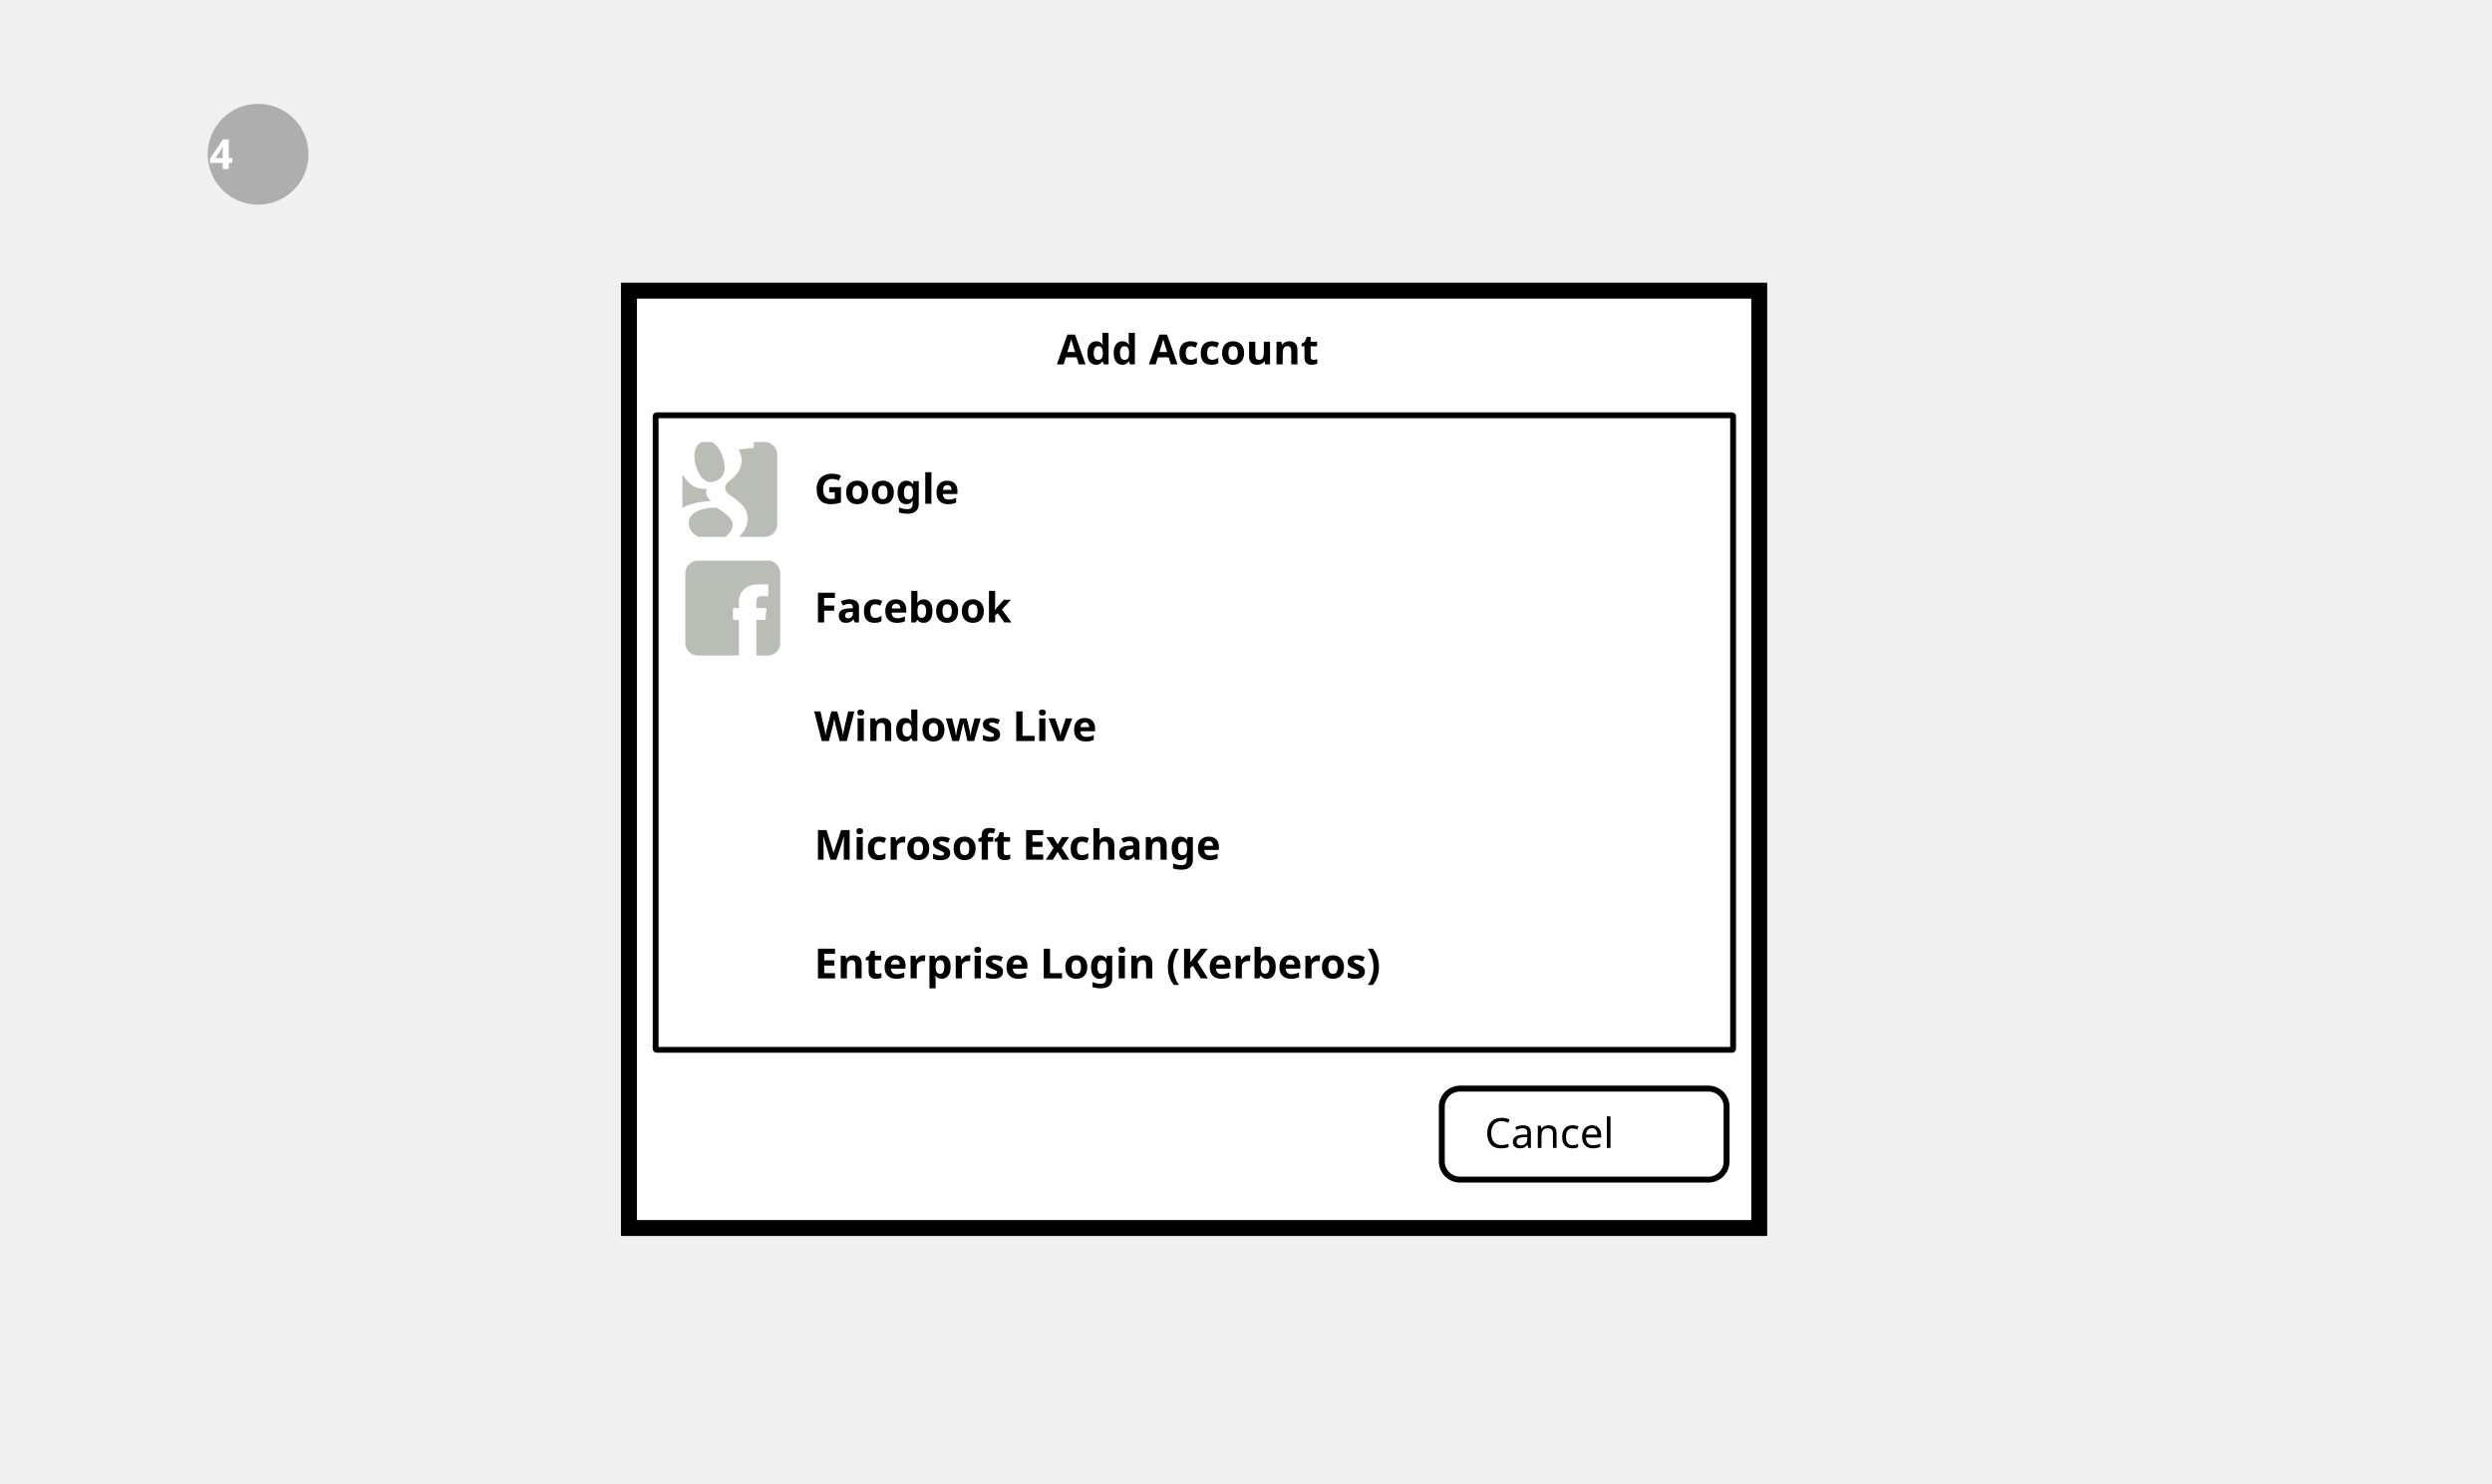
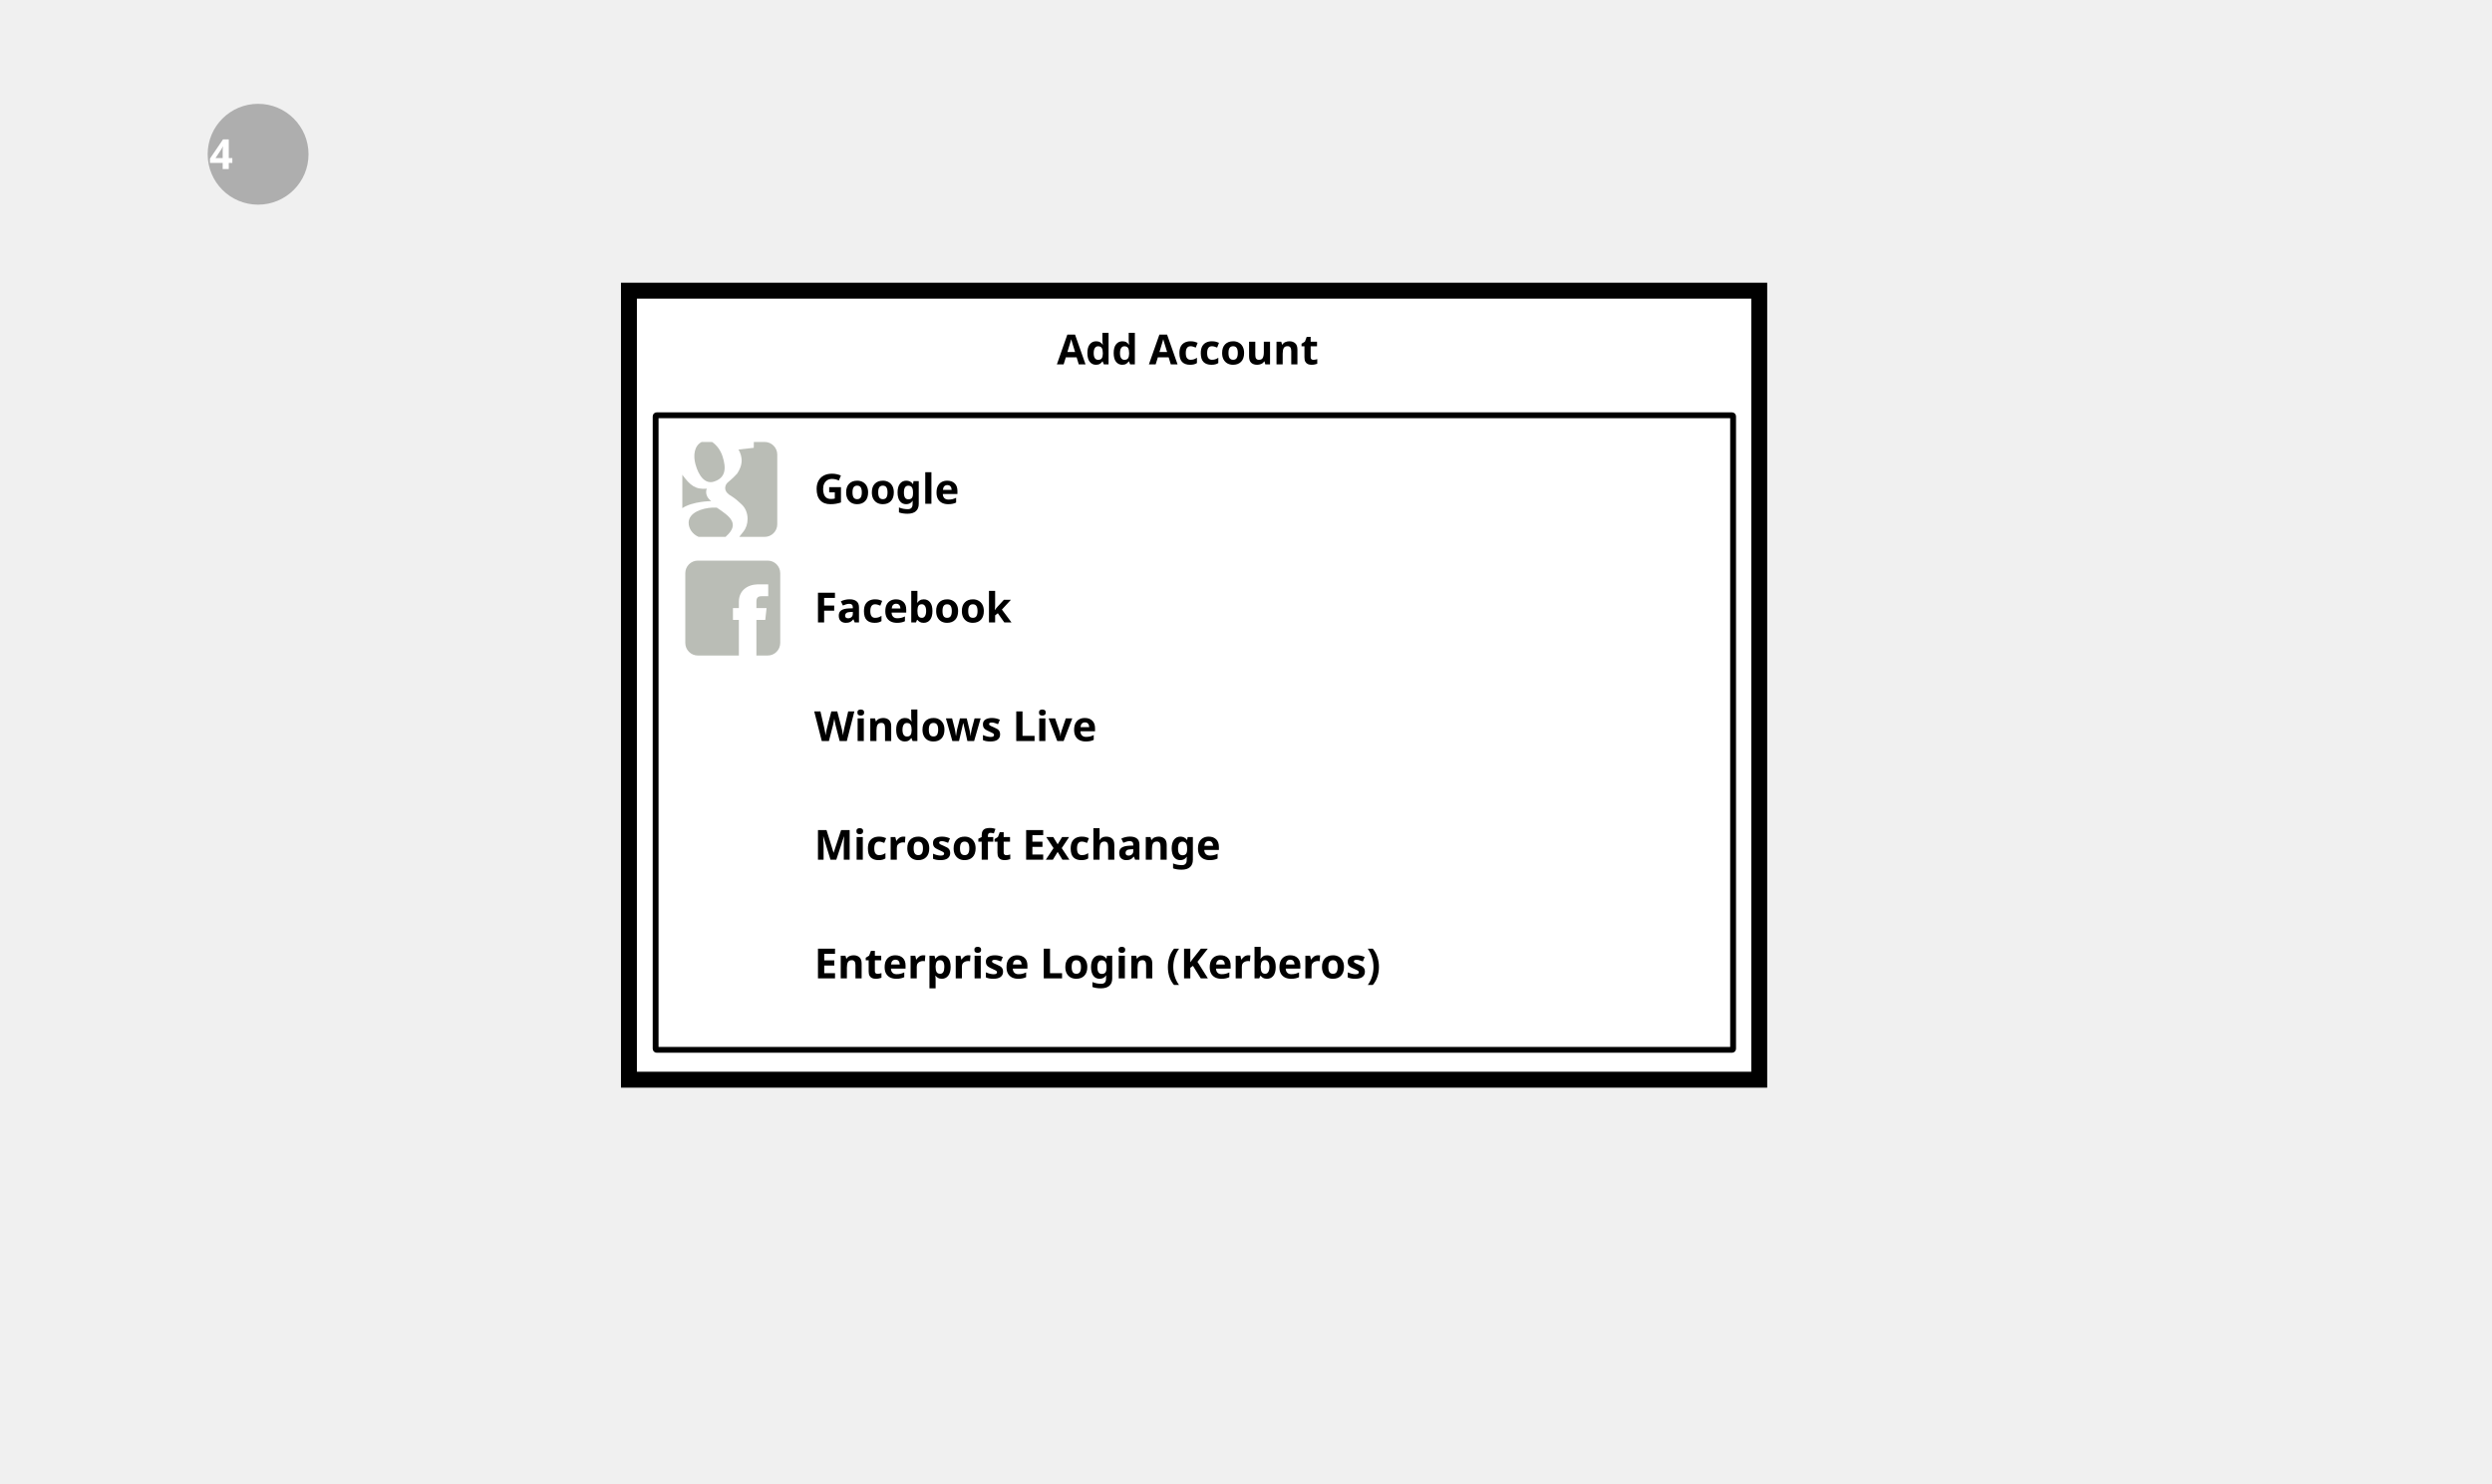
<svg xmlns="http://www.w3.org/2000/svg" xmlns:ns1="http://www.openswatchbook.org/uri/2009/osb" xmlns:xlink="http://www.w3.org/1999/xlink" height="500" id="svg10075" version="1.1" width="840">
  <defs id="defs10077">
    <linearGradient id="RHEL7" ns1:paint="gradient">
      <stop id="stop13323" offset="0" style="stop-color:#a3dbe8;stop-opacity:1;" />
      <stop id="stop13325" offset="1" style="stop-color:#a3dbe8;stop-opacity:1;" />
    </linearGradient>
    <linearGradient id="GNOME" ns1:paint="gradient">
      <stop id="stop11074" offset="0" style="stop-color:#eeedec;stop-opacity:1;" />
      <stop id="stop11076" offset="1" style="stop-color:#eeedec;stop-opacity:1" />
    </linearGradient>
    <linearGradient id="BLANK" ns1:paint="gradient">
      <stop id="stop7012" offset="0" style="stop-color:#eeedec;stop-opacity:0;" />
      <stop id="stop7014" offset="1" style="stop-color:#eeedec;stop-opacity:0" />
    </linearGradient>
    <linearGradient gradientTransform="matrix(1.183438,0,0,0.896461,5.70167,415.6038)" gradientUnits="userSpaceOnUse" id="linearGradient7064" x1="-18.338" x2="713.429" y1="490.549" y2="490.549" xlink:href="#GNOME" />
-     <filter color-interpolation-filters="sRGB" height="1.131" id="filter5601" width="1.206" x="-0.103" y="-0.065">
-       <feGaussianBlur id="feGaussianBlur5603" stdDeviation="0.611" />
-     </filter>
    <linearGradient gradientUnits="userSpaceOnUse" id="linearGradient5885" x1="29.09" x2="33.971" y1="11.773" y2="9.709" xlink:href="#linearGradient5716" />
    <linearGradient id="linearGradient5716">
      <stop id="stop5718" offset="0" style="stop-color:#000000;stop-opacity:1;" />
      <stop id="stop5720" offset="1" style="stop-color:#484848;stop-opacity:1;" />
    </linearGradient>
    <linearGradient gradientUnits="userSpaceOnUse" id="linearGradient17441" x1="29.09" x2="33.971" y1="11.773" y2="9.709" xlink:href="#linearGradient5716" />
    <linearGradient id="linearGradient17443">
      <stop id="stop17445" offset="0" style="stop-color:#000000;stop-opacity:1;" />
      <stop id="stop17447" offset="1" style="stop-color:#484848;stop-opacity:1;" />
    </linearGradient>
    <linearGradient gradientUnits="userSpaceOnUse" id="linearGradient17453" x1="29.09" x2="33.971" y1="11.773" y2="9.709" xlink:href="#linearGradient5716" />
    <linearGradient gradientUnits="userSpaceOnUse" id="linearGradient17455" x1="29.09" x2="33.971" y1="11.773" y2="9.709" xlink:href="#linearGradient5716" />
    <filter color-interpolation-filters="sRGB" height="1.131" id="filter5601-4" width="1.206" x="-0.103" y="-0.065">
      <feGaussianBlur id="feGaussianBlur5603-1" stdDeviation="0.611" />
    </filter>
    <linearGradient gradientUnits="userSpaceOnUse" id="linearGradient17453-2" x1="29.09" x2="33.971" y1="11.773" y2="9.709" xlink:href="#linearGradient5716-5" />
    <linearGradient id="linearGradient5716-5">
      <stop id="stop5718-8" offset="0" style="stop-color:#000000;stop-opacity:1;" />
      <stop id="stop5720-4" offset="1" style="stop-color:#484848;stop-opacity:1;" />
    </linearGradient>
    <linearGradient gradientUnits="userSpaceOnUse" id="linearGradient17455-6" x1="29.09" x2="33.971" y1="11.773" y2="9.709" xlink:href="#linearGradient5716-5" />
    <linearGradient id="linearGradient6249">
      <stop id="stop6251" offset="0" style="stop-color:#000000;stop-opacity:1;" />
      <stop id="stop6253" offset="1" style="stop-color:#484848;stop-opacity:1;" />
    </linearGradient>
  </defs>
  <g id="layer1" style="display:inline" transform="translate(0,-992.3622)">
    <rect height="656" id="background" style="fill:url(#BLANK);" width="866" x="-16" y="855.362" />
  </g>
  <g id="layer2" transform="translate(0,-540)">
    <g id="g11020" transform="translate(-35,-139.3622)">
-       <path d="m 137,278 c 0,9.389 -7.611,17 -17,17 -9.389,0 -17,-7.611 -17,-17 0,-9.389 7.611,-17 17,-17 9.389,0 17,7.611 17,17 z" id="path11014" style="color:#000000;fill:#000000;fill-opacity:0.275;stroke:none;stroke-width:1.07;marker:none;visibility:visible;display:inline;overflow:visible;enable-background:accumulate" transform="translate(2,453.3622)" />
+       <path d="m 137,278 a 17,17 0 0 1 -17,17 17,17 0 0 1 -17,-17 17,17 0 0 1 17,-17 17,17 0 0 1 17,17 z" id="path11014" style="color:#000000;fill:#000000;fill-opacity:0.275;stroke:none;stroke-width:1.07;marker:none;visibility:visible;display:inline;overflow:visible;enable-background:accumulate" transform="translate(2,453.3622)" />
      <text id="text11016" style="font-size:14px;font-style:normal;font-variant:normal;font-weight:bold;font-stretch:normal;text-align:center;line-height:125%;letter-spacing:0px;word-spacing:0px;writing-mode:lr-tb;text-anchor:middle;fill:#ffffff;fill-opacity:1;stroke:none;font-family:Cantarell;-inkscape-font-specification:Cantarell Bold" x="122.293" y="736.362" xml:space="preserve">
        <tspan id="tspan11018" x="122.293" y="736.362">4</tspan>
      </text>
    </g>
-     <rect height="316" id="rect17558" style="color:#000000;fill:#ffffff;fill-opacity:1;fill-rule:nonzero;stroke:#000000;stroke-width:5.367;stroke-linecap:butt;stroke-linejoin:miter;stroke-miterlimit:4;stroke-opacity:1;stroke-dasharray:none;stroke-dashoffset:0;marker:none;visibility:visible;display:inline;overflow:visible;enable-background:accumulate" width="381" x="212" y="638" />
+     <rect height="266" id="rect17558" style="color:#000000;display:inline;overflow:visible;visibility:visible;fill:#ffffff;fill-opacity:1;fill-rule:nonzero;stroke:#000000;stroke-width:5.367;stroke-linecap:butt;stroke-linejoin:miter;stroke-miterlimit:4;stroke-dasharray:none;stroke-dashoffset:0;stroke-opacity:1;marker:none;enable-background:accumulate" width="381" x="212" y="638" />
    <text id="text12012-1" style="font-size:14px;font-style:normal;font-variant:normal;font-weight:bold;font-stretch:normal;text-align:center;line-height:125%;letter-spacing:0px;word-spacing:0px;writing-mode:lr-tb;text-anchor:middle;fill:#000000;fill-opacity:1;stroke:none;display:inline;font-family:Cantarell;-inkscape-font-specification:Cantarell Bold" x="409.457" y="662.837" xml:space="preserve">
      <tspan id="tspan12014-2" x="409.457" y="662.837">Add Account</tspan>
    </text>
    <rect height="213.93" id="rect12010-4" rx="0.385" ry="0.367" style="color:#000000;fill:none;stroke:#000000;stroke-width:1.97;stroke-opacity:1;marker:none;visibility:visible;display:inline;overflow:visible;enable-background:accumulate" width="363.193" x="221" y="680" />
-     <g id="g17909" transform="translate(0,-37)">
-       <rect height="30.684" id="rect17494-2" rx="6.137" ry="6.137" style="color:#000000;fill:none;stroke:#000000;stroke-width:2;stroke-linecap:square;stroke-linejoin:miter;stroke-miterlimit:4;stroke-opacity:1;stroke-dasharray:none;stroke-dashoffset:0;marker:none;visibility:visible;display:inline;overflow:visible;enable-background:accumulate" width="96" x="486" y="944" />
-       <text id="text17496-8" style="font-size:14px;font-style:normal;font-variant:normal;font-weight:normal;font-stretch:normal;text-align:center;line-height:125%;letter-spacing:0px;word-spacing:0px;writing-mode:lr-tb;text-anchor:middle;fill:#000000;fill-opacity:1;stroke:none;display:inline;font-family:Cantarell;-inkscape-font-specification:Cantarell" x="535" y="964" xml:space="preserve">
-         <tspan id="tspan17498-4" x="535" y="964">Cancel</tspan>
-       </text>
-     </g>
    <text id="text17640" style="font-size:14px;font-style:normal;font-variant:normal;font-weight:bold;font-stretch:normal;text-align:start;line-height:125%;letter-spacing:0px;word-spacing:0px;writing-mode:lr-tb;text-anchor:start;fill:#000000;fill-opacity:1;stroke:none;display:inline;font-family:Cantarell;-inkscape-font-specification:Cantarell Bold" x="274.457" y="709.837" xml:space="preserve">
      <tspan id="tspan17642" x="274.457" y="709.837">Google</tspan>
    </text>
    <text id="text17893" style="font-size:14px;font-style:normal;font-variant:normal;font-weight:bold;font-stretch:normal;text-align:start;line-height:125%;letter-spacing:0px;word-spacing:0px;writing-mode:lr-tb;text-anchor:start;fill:#000000;fill-opacity:1;stroke:none;display:inline;font-family:Cantarell;-inkscape-font-specification:Cantarell Bold" x="274.457" y="749.837" xml:space="preserve">
      <tspan id="tspan17895" x="274.457" y="749.837">Facebook</tspan>
    </text>
    <text id="text17897" style="font-size:14px;font-style:normal;font-variant:normal;font-weight:bold;font-stretch:normal;text-align:start;line-height:125%;letter-spacing:0px;word-spacing:0px;writing-mode:lr-tb;text-anchor:start;fill:#000000;fill-opacity:1;stroke:none;display:inline;font-family:Cantarell;-inkscape-font-specification:Cantarell Bold" x="274.457" y="789.837" xml:space="preserve">
      <tspan id="tspan17899" x="274.457" y="789.837">Windows Live</tspan>
    </text>
    <text id="text17901" style="font-size:14px;font-style:normal;font-variant:normal;font-weight:bold;font-stretch:normal;text-align:start;line-height:125%;letter-spacing:0px;word-spacing:0px;writing-mode:lr-tb;text-anchor:start;fill:#000000;fill-opacity:1;stroke:none;display:inline;font-family:Cantarell;-inkscape-font-specification:Cantarell Bold" x="274.457" y="829.837" xml:space="preserve">
      <tspan id="tspan17903" x="274.457" y="829.837">Microsoft Exchange</tspan>
    </text>
    <text id="text17905" style="font-size:14px;font-style:normal;font-variant:normal;font-weight:bold;font-stretch:normal;text-align:start;line-height:125%;letter-spacing:0px;word-spacing:0px;writing-mode:lr-tb;text-anchor:start;fill:#000000;fill-opacity:1;stroke:none;display:inline;font-family:Cantarell;-inkscape-font-specification:Cantarell Bold" x="274.457" y="869.837" xml:space="preserve">
      <tspan id="tspan17907" x="274.457" y="869.837">Enterprise Login (Kerberos)</tspan>
    </text>
    <g id="g3922" style="display:inline" transform="matrix(2,0,0,2,191,373)">
      <rect height="16" id="rect2941" style="color:#bebebe;fill:none;stroke:none;stroke-width:1;marker:none;visibility:visible;display:inline;overflow:visible" transform="matrix(0,-1,1,0,0,0)" width="16" x="-194" y="20" />
      <path d="M 22.117,178 C 20.946,178 20,178.95 20,180.125 l 0,11.75 c 0,1.175 0.946,2.125 2.117,2.125 l 6.911,0 0,-6 -0.996,0 0,-2 0.996,0 0,-1.062 c 0,-1.844 1.374,-2.889 3.175,-2.938 l 1.774,0 0,2 -1.089,0 c -0.626,0 -0.903,0.223 -0.903,0.906 l 0,1.094 1.712,0 -0.218,2 -1.494,0 0,6 1.899,0 C 35.054,194 36,193.05 36,191.875 l 0,-11.75 C 36,178.95 35.054,178 33.883,178 z" id="rect14063" style="color:#000000;fill:#babdb6;fill-opacity:1;fill-rule:nonzero;stroke:none;stroke-width:0.5;marker:none;visibility:visible;display:inline;overflow:visible;enable-background:new" />
    </g>
    <path d="m 240.062,689.017 -3.562,-0.016 c -2.511,1.308 -2.887,4.573 -2.062,7.562 1.09,3.952 3.267,6.723 6.187,5.812 4.074,-1.271 4.193,-4.598 2.937,-8.5 -0.664,-2.064 -1.896,-3.727 -3.5,-4.859 z m 9.937,6.172 c 0,1.759 -0.716,3.261 -1.5,4.437 l 0,0.062 -0.187,0.125 c 0,0 -0.51,0.598 -1.125,1.187 -0.615,0.589 -1.562,1.375 -1.562,1.375 -0.771,0.58 -1.188,1.346 -1.188,2.187 0,0.844 0.537,1.607 1.312,2.187 0,0 1.574,0.964 2.437,1.688 0.864,0.724 1.875,1.687 1.875,1.687 1.17,1.1 1.937,2.852 1.937,4.812 0,1.688 -0.535,3.219 -1.437,4.312 l -1.375,1.75 8.562,0 c 2.341,0 4.25,-1.9 4.25,-4.25 l 0,-23.5 c 0,-2.35 -1.909,-4.25 -4.25,-4.25 -1.148,-0.014 -3.643,0.004 -3.643,0.004 l -0.031,1.971 -5.132,0.576 c 0.751,1.304 1.037,2.606 1.056,3.637 z m -20,4.875 0,11.25 c 3.473,-2.325 9.687,-2.375 9.687,-2.375 0,0 0.027,-0.037 0,-0.062 -2.492,-1.915 -1.438,-4.125 -1.438,-4.125 -3.852,0.328 -5.613,-1.11 -8.25,-4.687 z m 10.125,11.062 c -3.461,0.195 -7.915,1.627 -8,5.062 0,2.055 1.338,3.917 3.25,4.75 0,0 0.069,0.044 0.125,0.062 l 0.062,0 9.062,0 c 0,0 0.021,-0.089 0.062,-0.125 4.902,-4.339 1.2,-6.854 -3,-9.687 -0.076,-0.05 -0.187,-0.062 -0.187,-0.062 -0.438,-0.021 -0.881,-0.028 -1.375,0 z" id="path14750" style="color:#000000;fill:#babdb6;fill-opacity:1;fill-rule:nonzero;stroke:none;stroke-width:0.5;marker:none;visibility:visible;display:inline;overflow:visible;enable-background:new" />
  </g>
  <g id="layer3" style="display:none">
    <g id="g4890" style="display:inline" transform="matrix(2.683333,0,0,2.683333,-395.5101,-1612.854)">
      <path d="m 528.047,641.939 209.13,0 c 2.216,0 4,1.784 4,4 l 0,121.727 -4,0 -209.13,0 -4,0 0,-121.727 c 0,-2.216 1.784,-4 4,-4 z" id="path5430" style="fill:#ffffff;fill-opacity:1;stroke:#000000;stroke-width:2;stroke-miterlimit:4;stroke-opacity:1" />
      <path d="m 524.598,669.119 c 212.461,0 216.298,0 216.298,0" id="path5361" style="fill:none;stroke:#000000;stroke-width:1.015;stroke-linecap:butt;stroke-linejoin:miter;stroke-miterlimit:4;stroke-opacity:1;stroke-dasharray:none" />
      <g id="g5363" style="fill:#0c0000;fill-opacity:1" transform="matrix(0.7499781,0,0,0.7499781,726.6485,644.2889)">
        <g id="g5365" style="fill:#0c0000;fill-opacity:1;display:inline" transform="translate(-60,-518)" />
        <g id="g5367" style="fill:#0c0000;fill-opacity:1" transform="translate(-60,-518)" />
        <g id="g5369" style="fill:#0c0000;fill-opacity:1" transform="translate(-60,-518)" />
        <g id="g5371" style="fill:#0c0000;fill-opacity:1" transform="translate(-60,-518)">
          <g id="g5373" style="fill:#0c0000;fill-opacity:1;display:inline" transform="translate(19,-242)">
            <path d="m 45,764 1,0 c 0.01,-1.2e-4 0.021,-4.6e-4 0.031,0 0.255,0.011 0.51,0.129 0.688,0.312 L 49,766.594 51.312,764.312 C 51.578,764.082 51.759,764.007 52,764 l 1,0 0,1 c 0,0.286 -0.034,0.551 -0.25,0.75 l -2.281,2.281 2.25,2.25 C 52.907,770.469 53,770.735 53,771 l 0,1 -1,0 c -0.265,-10e-6 -0.531,-0.093 -0.719,-0.281 L 49,769.438 46.719,771.719 C 46.531,771.907 46.265,772 46,772 l -1,0 0,-1 c -3e-6,-0.265 0.093,-0.531 0.281,-0.719 l 2.281,-2.25 L 45.281,765.75 C 45.071,765.555 44.978,765.281 45,765 l 0,-1 z" id="path5375" style="font-size:xx-small;font-style:normal;font-variant:normal;font-weight:normal;font-stretch:normal;text-indent:0;text-align:start;text-decoration:none;line-height:normal;letter-spacing:normal;word-spacing:normal;text-transform:none;direction:ltr;block-progression:tb;writing-mode:lr-tb;text-anchor:start;color:#bebebe;fill:#0c0000;fill-opacity:1;fill-rule:nonzero;stroke:none;stroke-width:1.781;marker:none;visibility:visible;display:inline;overflow:visible;enable-background:new;font-family:Andale Mono;-inkscape-font-specification:Andale Mono" />
          </g>
        </g>
        <g id="g5377" style="fill:#0c0000;fill-opacity:1" transform="translate(-60,-518)" />
        <g id="g5379" style="fill:#0c0000;fill-opacity:1" transform="translate(-60,-518)" />
        <g id="g5381" style="fill:#0c0000;fill-opacity:1" transform="translate(-60,-518)" />
      </g>
      <g id="g7362" style="display:inline" transform="matrix(0.7453416,0,0,0.7453416,514.1032,448.2685)">
        <rect height="16" id="rect7364" style="color:#bebebe;fill:none;stroke:none;stroke-width:1;marker:none;visibility:visible;display:inline;overflow:visible" width="16" x="20" y="276" />
        <rect height="2" id="rect13363" rx="0.385" ry="0.379" style="color:#000000;fill:#000000;fill-opacity:1;fill-rule:nonzero;stroke:none;stroke-width:1;marker:none;visibility:visible;display:inline;overflow:visible;enable-background:new" width="2" x="23" y="279" />
        <rect height="2" id="rect13365" rx="0.385" ry="0.379" style="color:#000000;fill:#000000;fill-opacity:1;fill-rule:nonzero;stroke:none;stroke-width:1;marker:none;visibility:visible;display:inline;overflow:visible;enable-background:new" width="2" x="27" y="279" />
        <rect height="2" id="rect13367" rx="0.385" ry="0.379" style="color:#000000;fill:#000000;fill-opacity:1;fill-rule:nonzero;stroke:none;stroke-width:1;marker:none;visibility:visible;display:inline;overflow:visible;enable-background:new" width="2" x="31" y="279" />
        <rect height="2" id="rect13369" rx="0.385" ry="0.379" style="color:#000000;fill:#000000;fill-opacity:1;fill-rule:nonzero;stroke:none;stroke-width:1;marker:none;visibility:visible;display:inline;overflow:visible;enable-background:new" width="2" x="23" y="283.016" />
        <rect height="2" id="rect13371" rx="0.385" ry="0.379" style="color:#000000;fill:#000000;fill-opacity:1;fill-rule:nonzero;stroke:none;stroke-width:1;marker:none;visibility:visible;display:inline;overflow:visible;enable-background:new" width="2" x="27" y="283.016" />
        <rect height="2" id="rect13373" rx="0.385" ry="0.379" style="color:#000000;fill:#000000;fill-opacity:1;fill-rule:nonzero;stroke:none;stroke-width:1;marker:none;visibility:visible;display:inline;overflow:visible;enable-background:new" width="2" x="31" y="283.016" />
        <rect height="2" id="rect13375" rx="0.385" ry="0.379" style="color:#000000;fill:#000000;fill-opacity:1;fill-rule:nonzero;stroke:none;stroke-width:1;marker:none;visibility:visible;display:inline;overflow:visible;enable-background:new" width="2" x="23" y="287" />
        <rect height="2" id="rect13377" rx="0.385" ry="0.379" style="color:#000000;fill:#000000;fill-opacity:1;fill-rule:nonzero;stroke:none;stroke-width:1;marker:none;visibility:visible;display:inline;overflow:visible;enable-background:new" width="2" x="27" y="287" />
        <rect height="2" id="rect13379" rx="0.385" ry="0.379" style="color:#000000;fill:#000000;fill-opacity:1;fill-rule:nonzero;stroke:none;stroke-width:1;marker:none;visibility:visible;display:inline;overflow:visible;enable-background:new" width="2" x="31" y="287" />
      </g>
      <rect height="85.316" id="rect12010" rx="0.143" ry="0.137" style="color:#000000;fill:none;stroke:#000000;stroke-width:0.734;stroke-opacity:1;marker:none;visibility:visible;display:inline;overflow:visible;enable-background:accumulate" width="64.099" x="528.265" y="678.232" />
      <text id="text12012" style="font-size:5.217px;font-style:normal;font-variant:normal;font-weight:bold;font-stretch:normal;text-align:start;line-height:125%;letter-spacing:0px;word-spacing:0px;writing-mode:lr-tb;text-anchor:start;fill:#000000;fill-opacity:1;stroke:none;font-family:Cantarell;-inkscape-font-specification:Cantarell Bold" x="615.097" y="651.001" xml:space="preserve">
        <tspan id="tspan12014" x="615.097" y="651.001">Online Accounts</tspan>
      </text>
      <rect height="16.398" id="rect17494" rx="3.405" ry="3.405" style="color:#000000;fill:none;stroke:#000000;stroke-width:0.745;stroke-linecap:square;stroke-linejoin:miter;stroke-miterlimit:4;stroke-opacity:1;stroke-dasharray:none;stroke-dashoffset:0;marker:none;visibility:visible;display:inline;overflow:visible;enable-background:accumulate" width="84.224" x="618.824" y="711.001" />
      <text id="text17496" style="font-size:5.217px;font-style:normal;font-variant:normal;font-weight:normal;font-stretch:normal;text-align:start;line-height:125%;letter-spacing:0px;word-spacing:0px;writing-mode:lr-tb;text-anchor:start;fill:#000000;fill-opacity:1;stroke:none;font-family:Cantarell;-inkscape-font-specification:Cantarell" x="635.594" y="721.064" xml:space="preserve">
        <tspan id="tspan17498" x="635.594" y="721.064">Add an online account</tspan>
      </text>
      <g id="default-pointer-c" style="display:inline" transform="matrix(1.028173,0,0,1.028173,648.3236,718.3669)">
        <path d="m 27.135,2.848 0,16.44 3.712,-3.624 2.121,4.331 c 0.52,1.171 3.221,0.23 2.453,-1.337 l -2.099,-4.497 4.685,0 L 27.135,2.848 z" id="path5567" style="opacity:0.6;color:#000000;fill:#000000;fill-opacity:1;fill-rule:nonzero;stroke:#000000;stroke-width:1;stroke-linecap:butt;stroke-linejoin:miter;stroke-miterlimit:10;stroke-opacity:1;stroke-dasharray:none;stroke-dashoffset:0;marker:none;visibility:visible;display:block;overflow:visible;filter:url(#filter5601-4);enable-background:accumulate" />
        <path d="m 26.605,2.318 0,16.44 3.712,-3.624 2.121,4.331 c 0.52,1.171 3.221,0.23 2.453,-1.337 l -2.099,-4.497 4.685,0 L 26.605,2.318 z" id="path5565" style="color:#000000;fill:url(#linearGradient17453-2);fill-opacity:1;fill-rule:nonzero;stroke:#ffffff;stroke-width:1;stroke-linecap:butt;stroke-linejoin:miter;stroke-miterlimit:10;stroke-opacity:1;stroke-dasharray:none;stroke-dashoffset:0;marker:none;visibility:visible;display:block;overflow:visible;enable-background:accumulate" />
        <path d="m 26.605,2.318 0,16.44 3.712,-3.624 2.121,4.331 c 0.52,1.171 3.221,0.23 2.453,-1.337 l -2.099,-4.497 4.685,0 L 26.605,2.318 z" id="path6242" style="color:#000000;fill:url(#linearGradient17455-6);fill-opacity:1;fill-rule:nonzero;stroke:#ffffff;stroke-width:1;stroke-linecap:butt;stroke-linejoin:miter;stroke-miterlimit:10;stroke-opacity:1;stroke-dasharray:none;stroke-dashoffset:0;marker:none;visibility:visible;display:block;overflow:visible;enable-background:accumulate" />
      </g>
      <rect height="10.062" id="rect17500" rx="1.914" ry="1.914" style="color:#000000;fill:none;stroke:#000000;stroke-width:0.745;stroke-linecap:square;stroke-linejoin:miter;stroke-miterlimit:4;stroke-opacity:1;stroke-dasharray:none;stroke-dashoffset:0;marker:none;visibility:visible;display:inline;overflow:visible;enable-background:accumulate" width="20.124" x="530.128" y="751.25" />
      <path d="m 540.19,751.529 0,9.783" id="path17502" style="color:#000000;fill:none;stroke:#000000;stroke-width:0.745;stroke-linecap:square;stroke-linejoin:miter;stroke-miterlimit:4;stroke-opacity:1;stroke-dasharray:none;stroke-dashoffset:0;marker:none;visibility:visible;display:inline;overflow:visible;enable-background:accumulate" />
      <g id="g31978" style="display:inline" transform="matrix(0.3726708,0,0,0.3726708,534.9727,650.6288)">
        <rect height="16" id="rect31980" style="color:#bebebe;fill:none;stroke:none;stroke-width:1;marker:none;visibility:visible;display:inline;overflow:visible" width="16" x="20" y="276" />
        <rect height="2" id="rect31984" style="color:#bebebe;fill:#2e3436;fill-opacity:1;stroke:none;stroke-width:1;marker:none;visibility:visible;display:inline;overflow:visible" width="10" x="23" y="283" />
      </g>
      <g id="g31988" style="display:inline" transform="matrix(0.3726708,0,0,0.3726708,524.9106,650.6288)">
        <rect height="16" id="rect31990" style="color:#bebebe;fill:none;stroke:none;stroke-width:1;marker:none;visibility:visible;display:inline;overflow:visible" width="16" x="20" y="276" />
        <path d="m -174,512 0,4 -4,0 0,2 4,0 0,4 2,0 0,-4 4,0 0,-2 -4,0 0,-4 -2,0 z" id="rect31992" style="color:#bebebe;fill:#2e3436;fill-opacity:1;stroke:none;stroke-width:1;marker:none;visibility:visible;display:inline;overflow:visible" transform="translate(201,-233)" />
      </g>
    </g>
  </g>
</svg>
